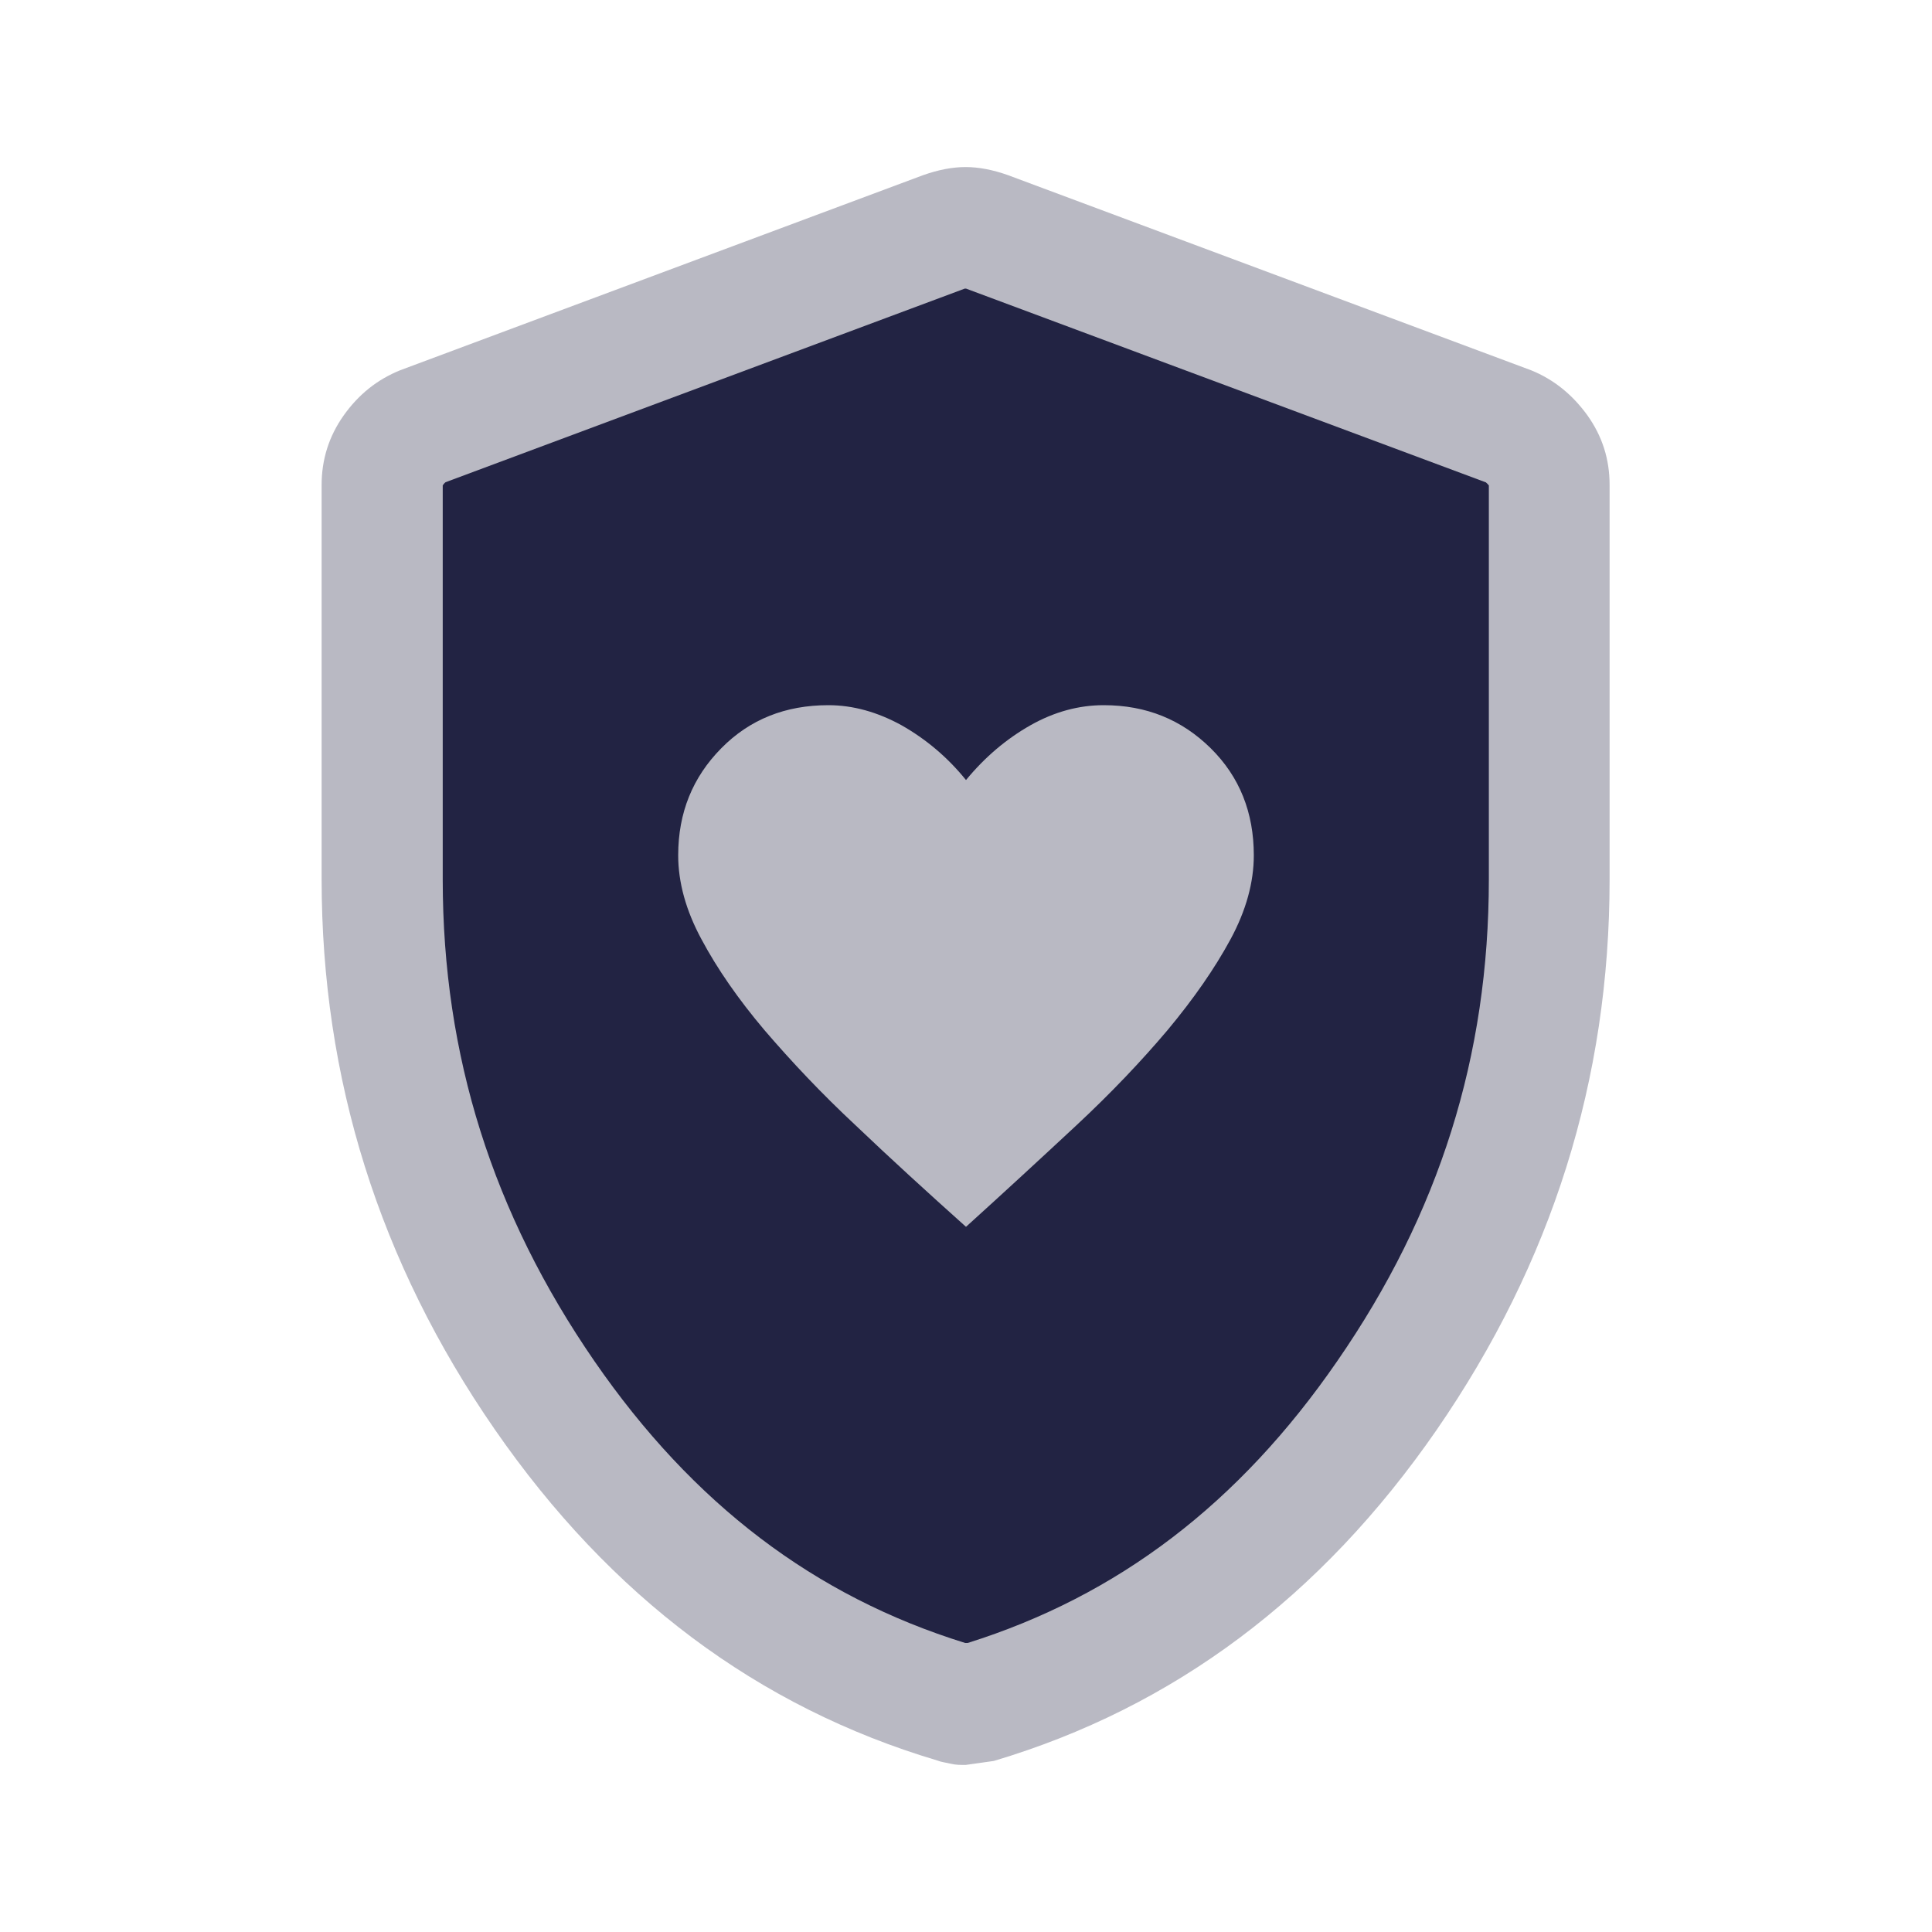
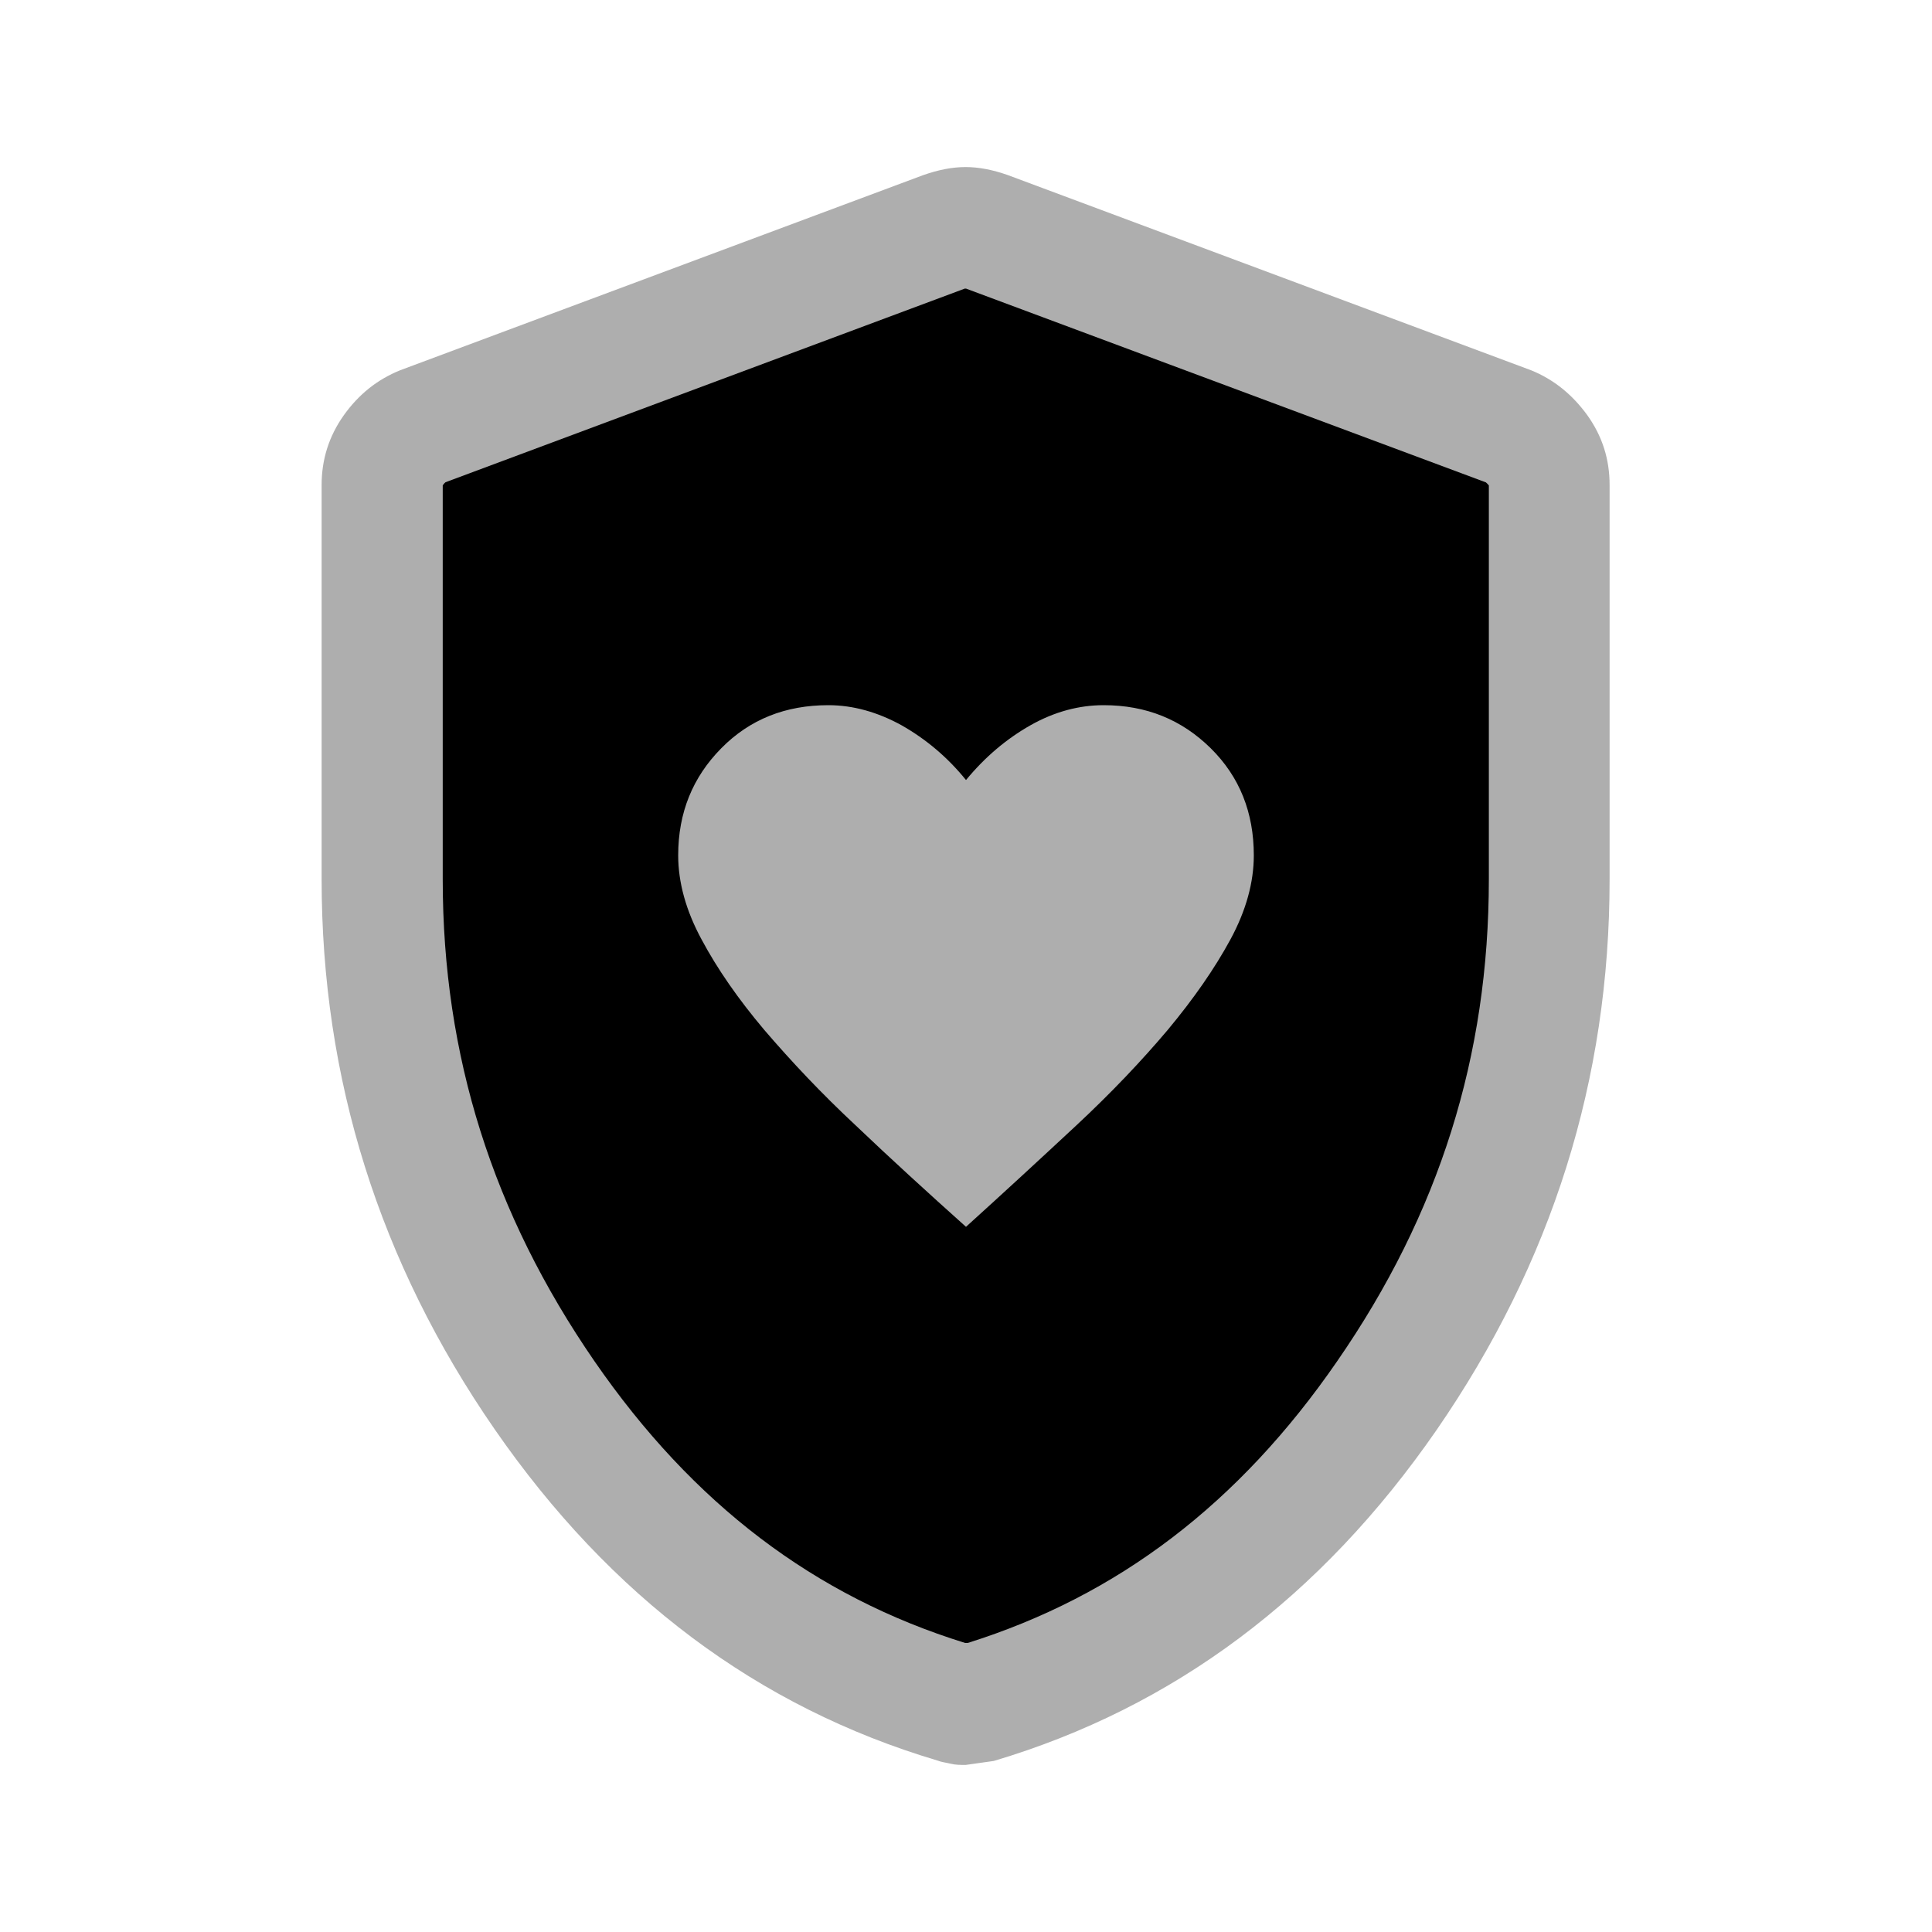
<svg xmlns="http://www.w3.org/2000/svg" width="32" height="32" viewBox="0 0 32 32" fill="none">
-   <path opacity="0.32" d="M16 29.233C15.913 29.233 15.827 29.233 15.747 29.213C15.667 29.193 15.593 29.187 15.527 29.16C12.547 28.273 10.107 26.44 8.193 23.673C6.28 20.907 5.327 17.867 5.327 14.56V8.033C5.327 7.613 5.447 7.227 5.693 6.88C5.94 6.533 6.247 6.287 6.627 6.133L15.293 2.9C15.54 2.813 15.773 2.767 15.993 2.767C16.213 2.767 16.447 2.813 16.693 2.9L25.36 6.133C25.74 6.287 26.047 6.54 26.293 6.88C26.54 7.227 26.66 7.607 26.66 8.033V14.567C26.66 17.88 25.707 20.913 23.793 23.687C21.88 26.453 19.44 28.28 16.46 29.167L15.993 29.233H16Z" fill="#222343" />
-   <path d="M24.62 7.993L16 4.78C16 4.78 15.987 4.78 15.98 4.78L7.38 7.987C7.38 7.987 7.353 8.007 7.333 8.04V14.567C7.333 17.487 8.16 20.1 9.847 22.547C11.48 24.913 13.493 26.44 15.987 27.213H16.027C18.513 26.433 20.52 24.907 22.147 22.547C23.84 20.1 24.66 17.487 24.66 14.567V8.04C24.66 8.04 24.627 8 24.613 7.993H24.62ZM20.38 15.56C20.12 16.04 19.773 16.54 19.34 17.06C18.907 17.573 18.4 18.107 17.82 18.647C17.24 19.187 16.633 19.747 16 20.32C15.36 19.747 14.753 19.193 14.18 18.647C13.6 18.107 13.1 17.573 12.66 17.06C12.227 16.547 11.88 16.047 11.62 15.56C11.36 15.08 11.233 14.613 11.233 14.167C11.233 13.46 11.473 12.873 11.947 12.393C12.42 11.913 13.013 11.68 13.72 11.68C14.127 11.68 14.533 11.793 14.933 12.013C15.333 12.24 15.693 12.54 16 12.92C16.313 12.54 16.667 12.24 17.067 12.013C17.467 11.787 17.873 11.68 18.28 11.68C18.987 11.68 19.573 11.92 20.053 12.393C20.533 12.867 20.767 13.46 20.767 14.167C20.767 14.613 20.64 15.08 20.38 15.56V15.56Z" fill="#222343" />
+   <path opacity="0.32" d="M16 29.233C15.913 29.233 15.827 29.233 15.747 29.213C15.667 29.193 15.593 29.187 15.527 29.16C12.547 28.273 10.107 26.44 8.193 23.673C6.28 20.907 5.327 17.867 5.327 14.56V8.033C5.327 7.613 5.447 7.227 5.693 6.88C5.94 6.533 6.247 6.287 6.627 6.133L15.293 2.9C15.54 2.813 15.773 2.767 15.993 2.767C16.213 2.767 16.447 2.813 16.693 2.9L25.36 6.133C25.74 6.287 26.047 6.54 26.293 6.88C26.54 7.227 26.66 7.607 26.66 8.033V14.567C26.66 17.88 25.707 20.913 23.793 23.687C21.88 26.453 19.44 28.28 16.46 29.167L15.993 29.233H16Z" fill="currentColor" />
+   <path d="M24.62 7.993L16 4.78C16 4.78 15.987 4.78 15.98 4.78L7.38 7.987C7.38 7.987 7.353 8.007 7.333 8.04V14.567C7.333 17.487 8.16 20.1 9.847 22.547C11.48 24.913 13.493 26.44 15.987 27.213H16.027C18.513 26.433 20.52 24.907 22.147 22.547C23.84 20.1 24.66 17.487 24.66 14.567V8.04C24.66 8.04 24.627 8 24.613 7.993H24.62ZM20.38 15.56C20.12 16.04 19.773 16.54 19.34 17.06C18.907 17.573 18.4 18.107 17.82 18.647C17.24 19.187 16.633 19.747 16 20.32C15.36 19.747 14.753 19.193 14.18 18.647C13.6 18.107 13.1 17.573 12.66 17.06C12.227 16.547 11.88 16.047 11.62 15.56C11.36 15.08 11.233 14.613 11.233 14.167C11.233 13.46 11.473 12.873 11.947 12.393C12.42 11.913 13.013 11.68 13.72 11.68C14.127 11.68 14.533 11.793 14.933 12.013C15.333 12.24 15.693 12.54 16 12.92C16.313 12.54 16.667 12.24 17.067 12.013C17.467 11.787 17.873 11.68 18.28 11.68C18.987 11.68 19.573 11.92 20.053 12.393C20.533 12.867 20.767 13.46 20.767 14.167C20.767 14.613 20.64 15.08 20.38 15.56V15.56Z" fill="currentColor" />
</svg>
